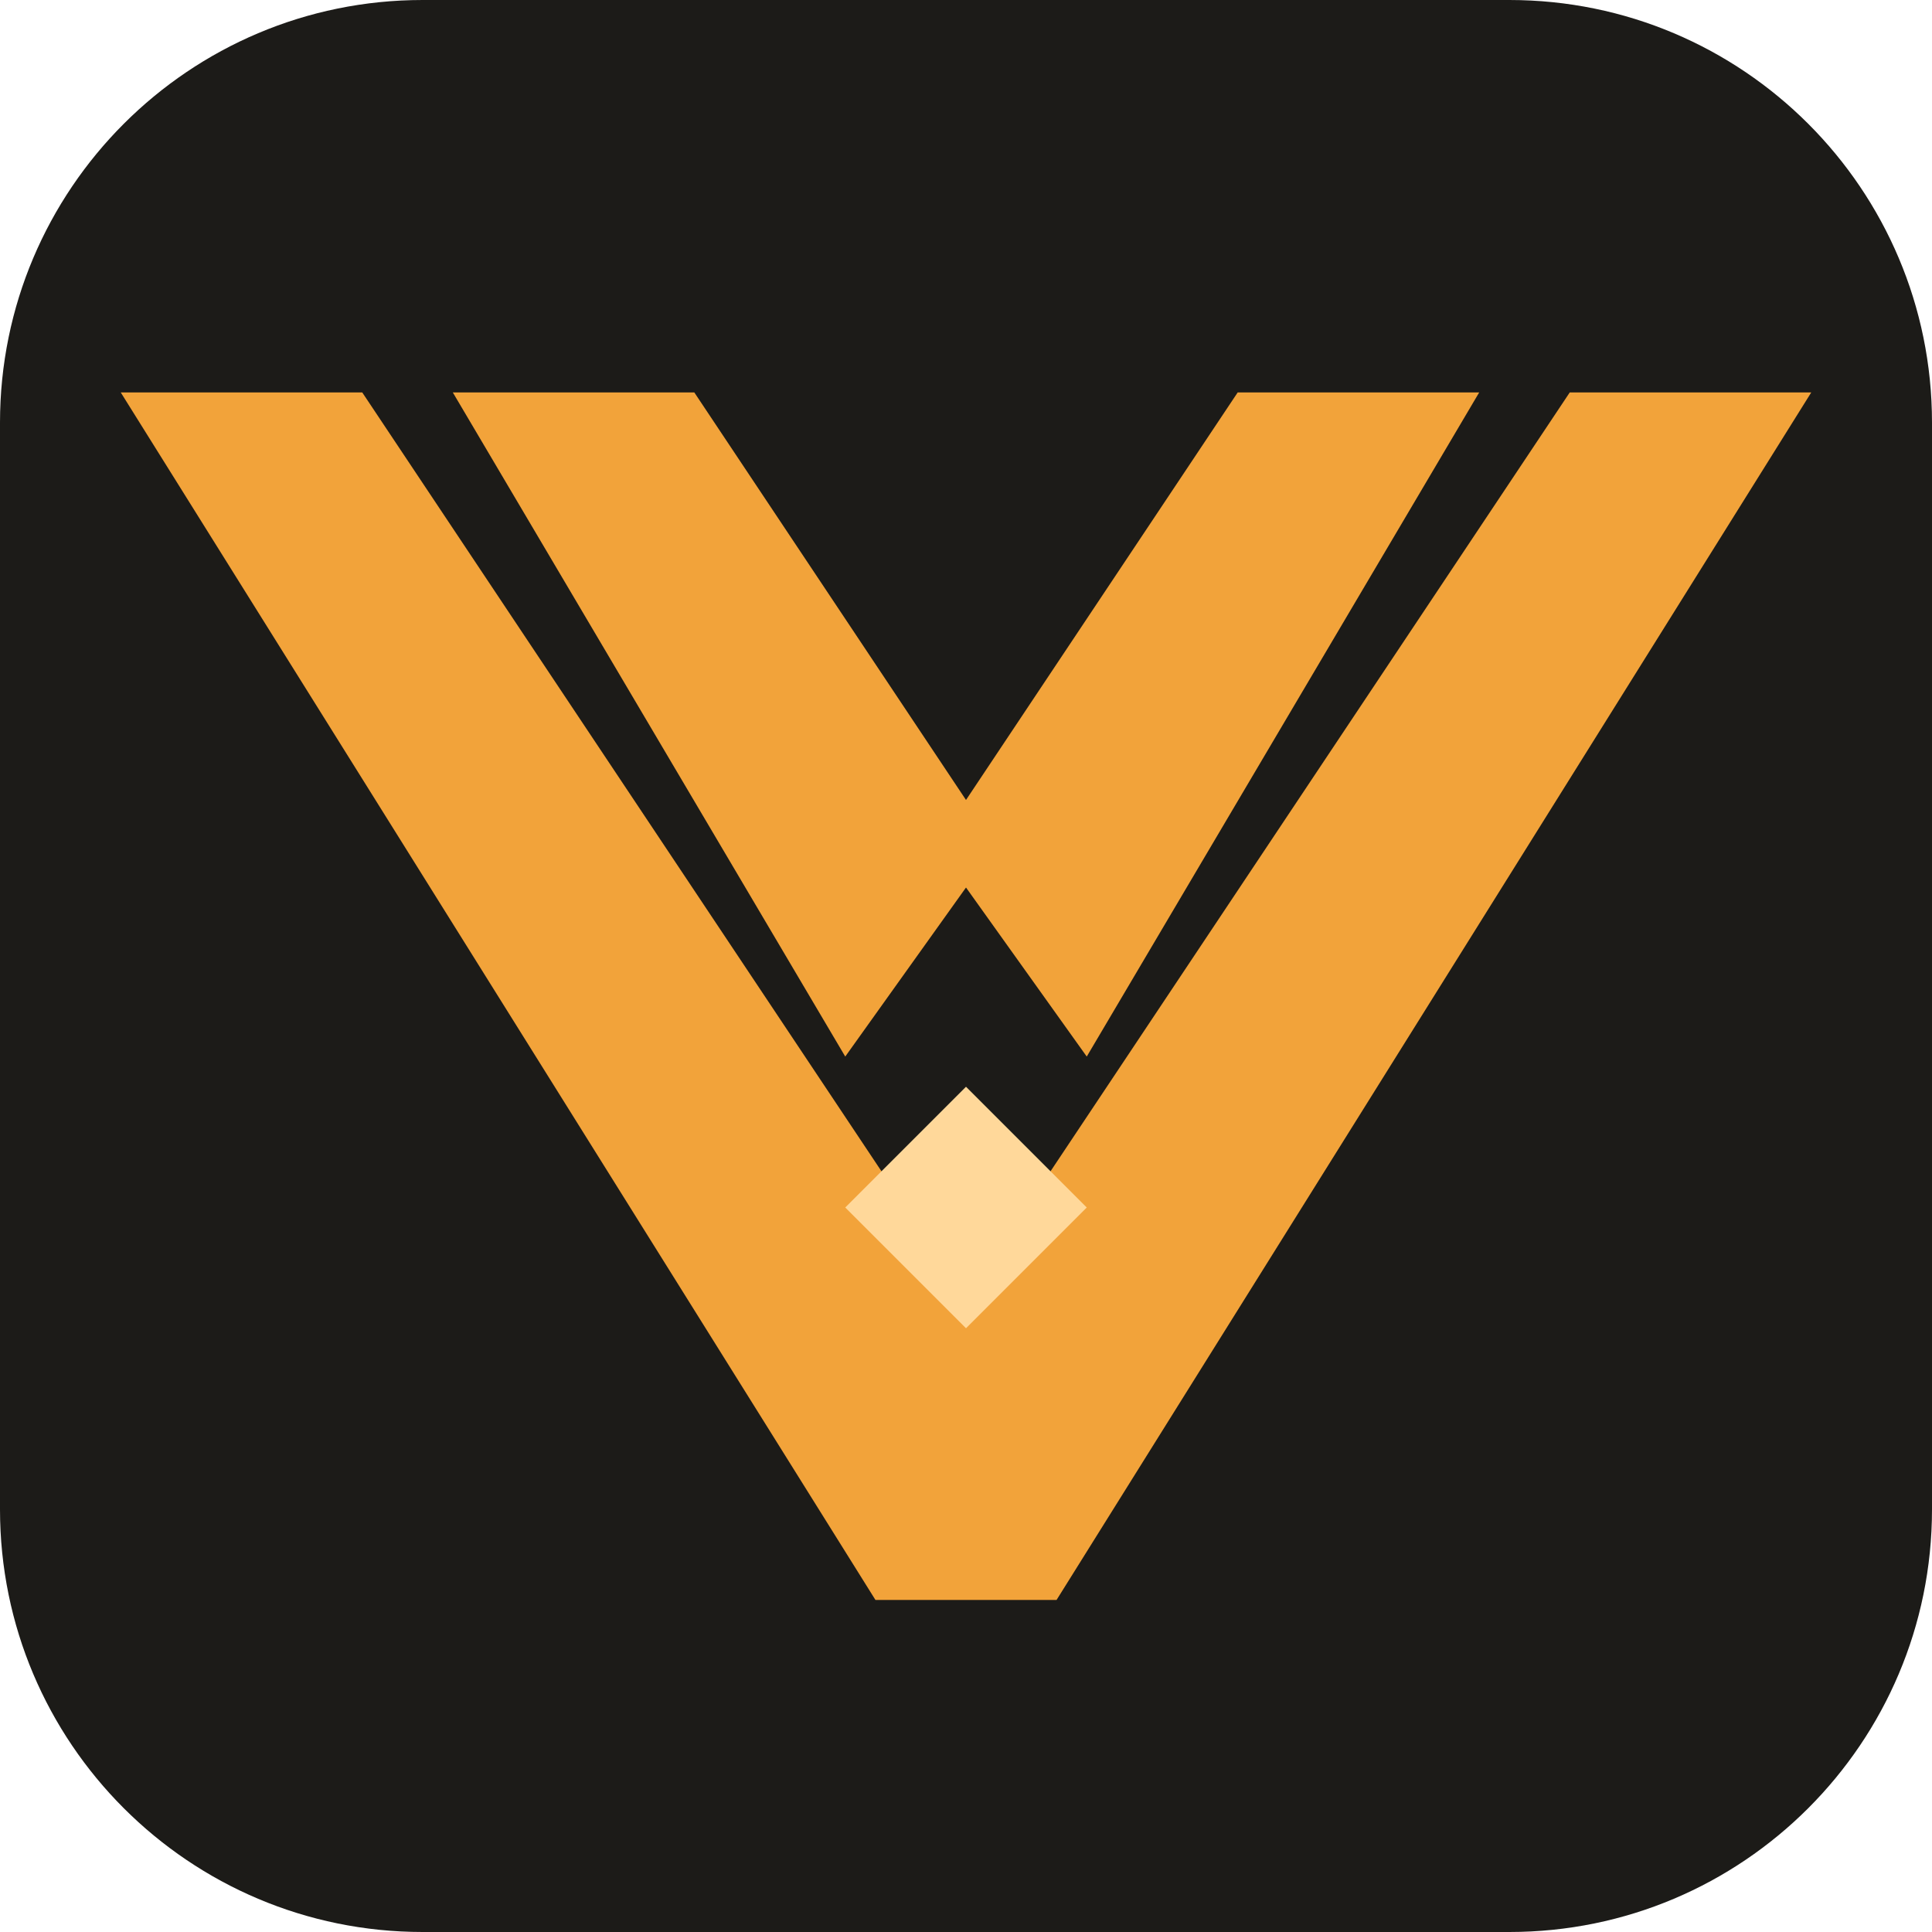
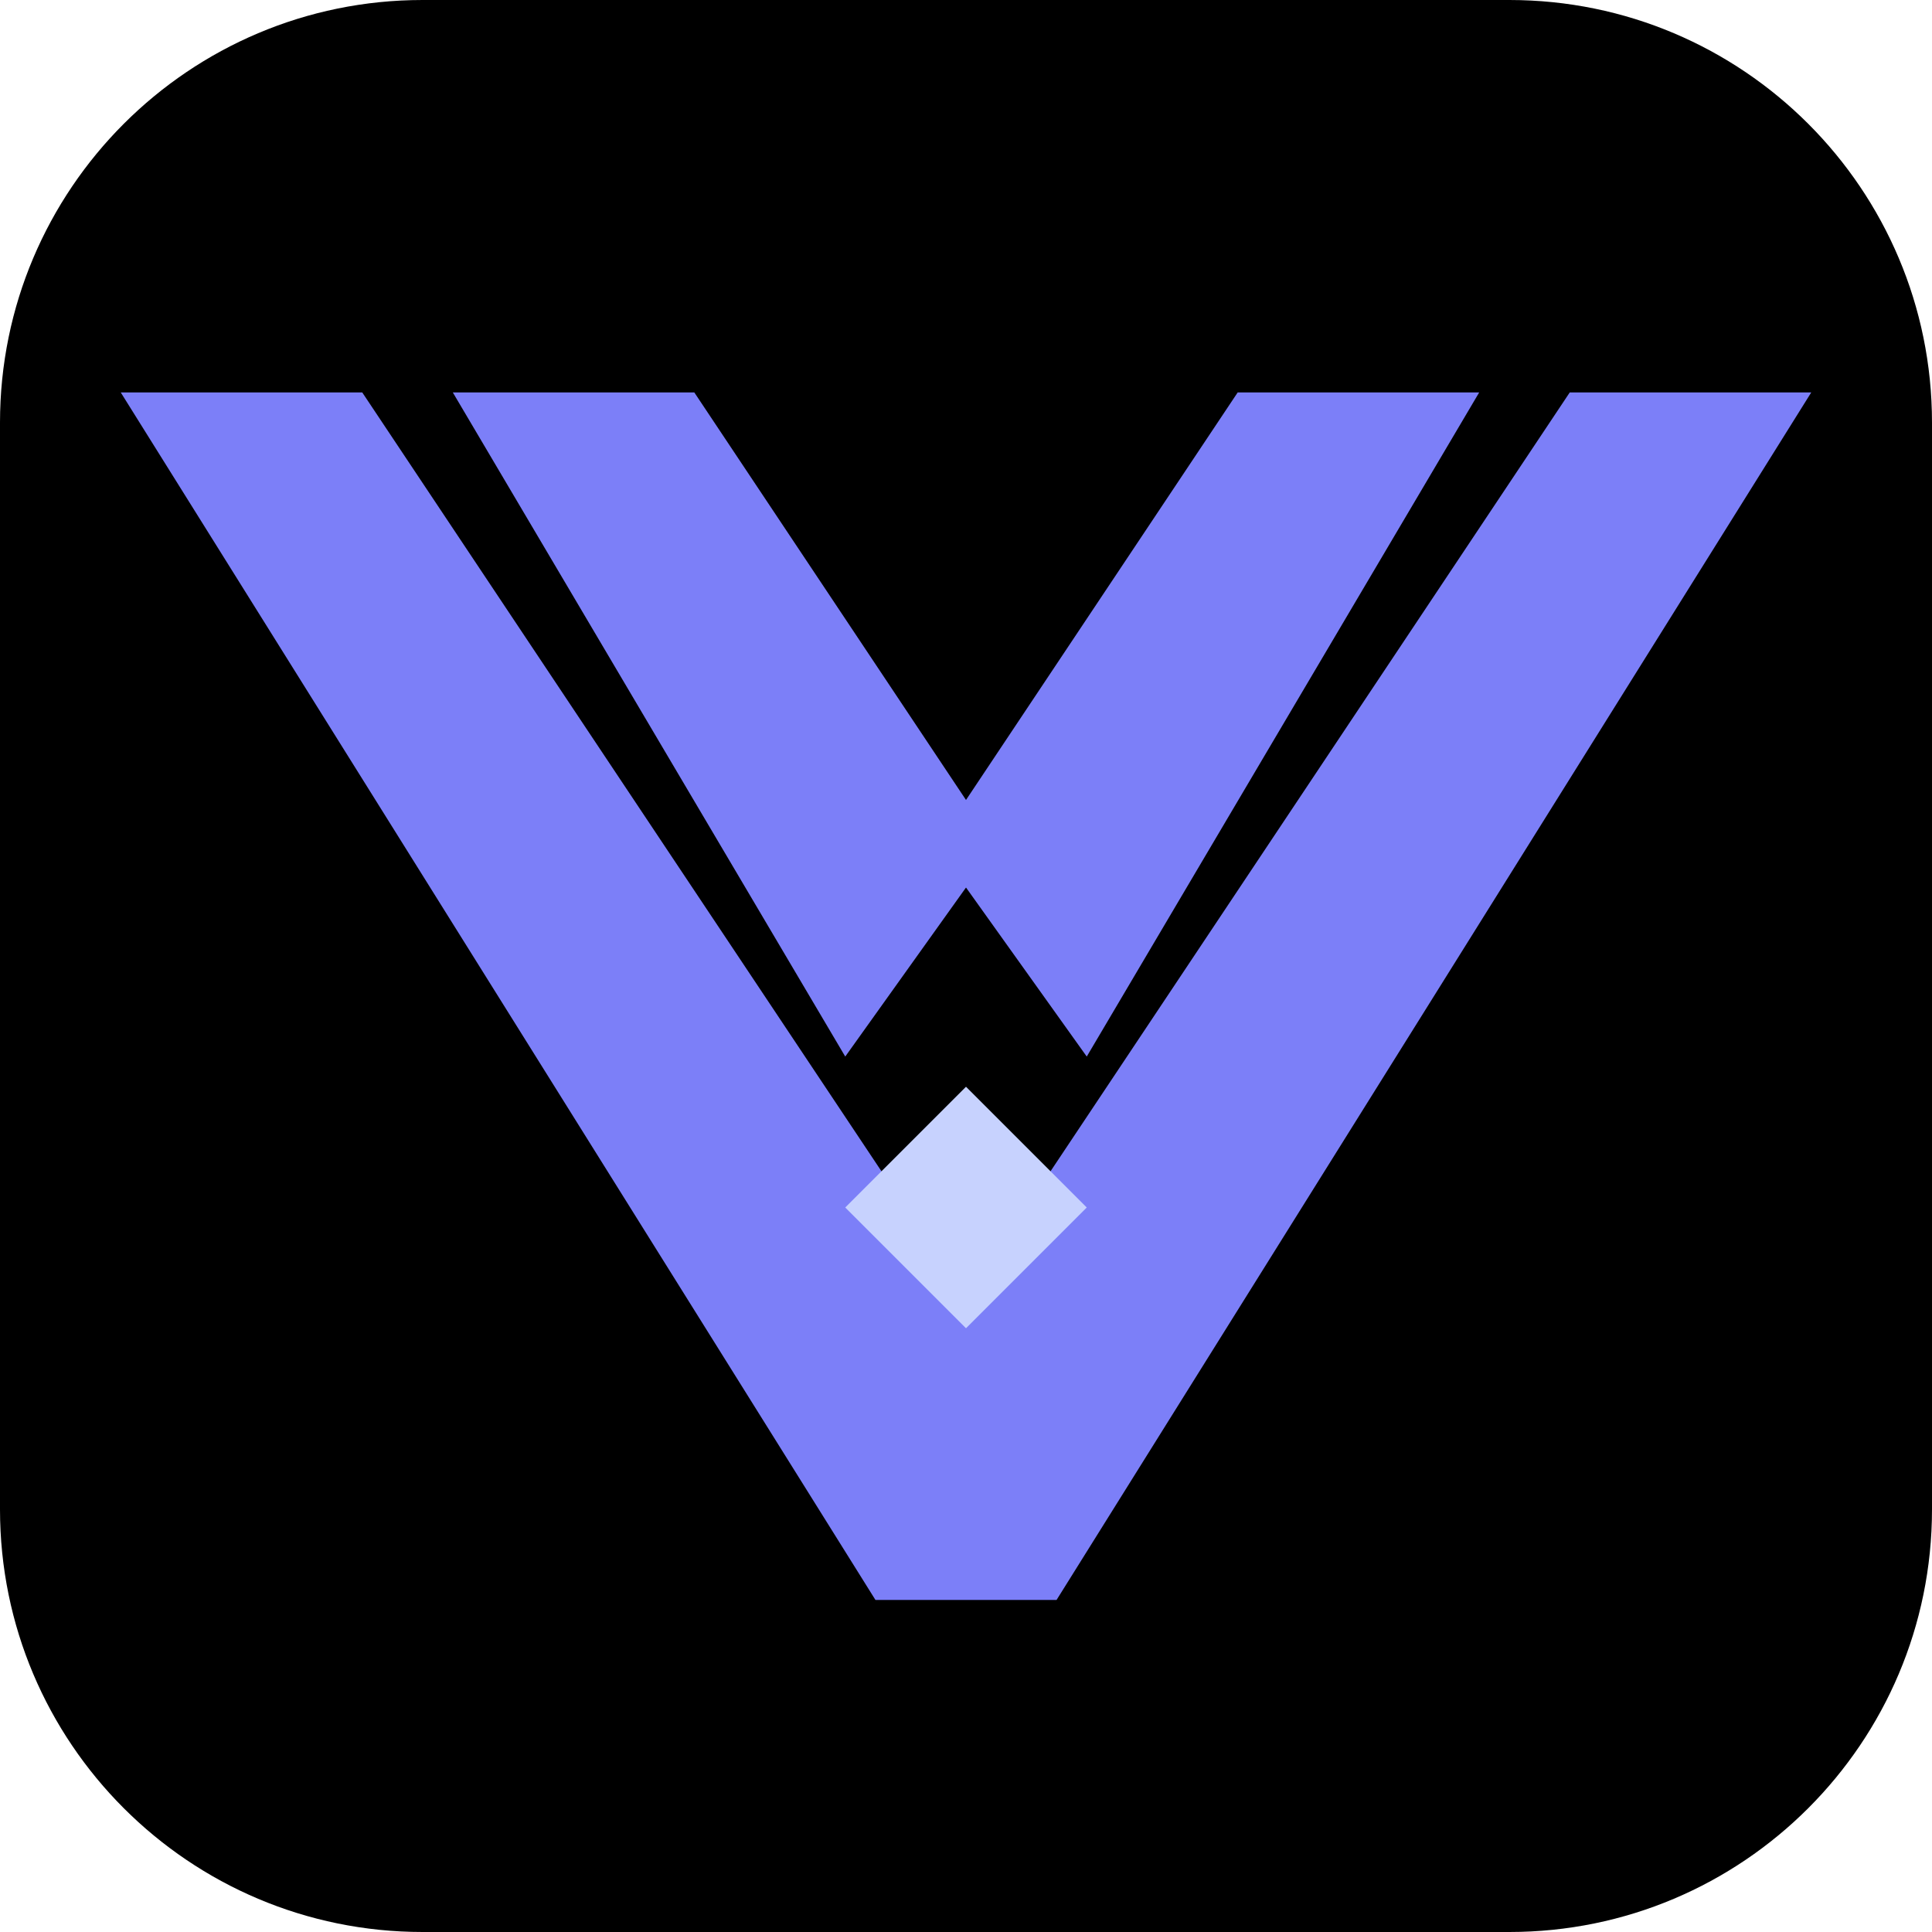
<svg xmlns="http://www.w3.org/2000/svg" viewBox="0 0 64 64">
-   <rect width="64" height="64" rx="14" fill="#1c1b18" />
-   <path fill="#f2a33a" d="M4 13h8l20 30 20-30h8L35 53h-6z" />
-   <path fill="#f2a33a" d="M15 13h8l10 15-5 7z" />
-   <path fill="#f2a33a" d="M41 13h8L36 35l-5-7z" />
-   <path fill="#ffd89a" d="m32 36 4 4-4 4-4-4z" />
+   <rect width="64" height="64" rx="14" fill="#000000" />
+   <path fill="#7c7ff8" d="M4 13h8l20 30 20-30h8L35 53h-6z" />
+   <path fill="#7c7ff8" d="M15 13h8l10 15-5 7z" />
+   <path fill="#7c7ff8" d="M41 13h8L36 35l-5-7z" />
+   <path fill="#c7d2fe" d="m32 36 4 4-4 4-4-4z" />
</svg>
